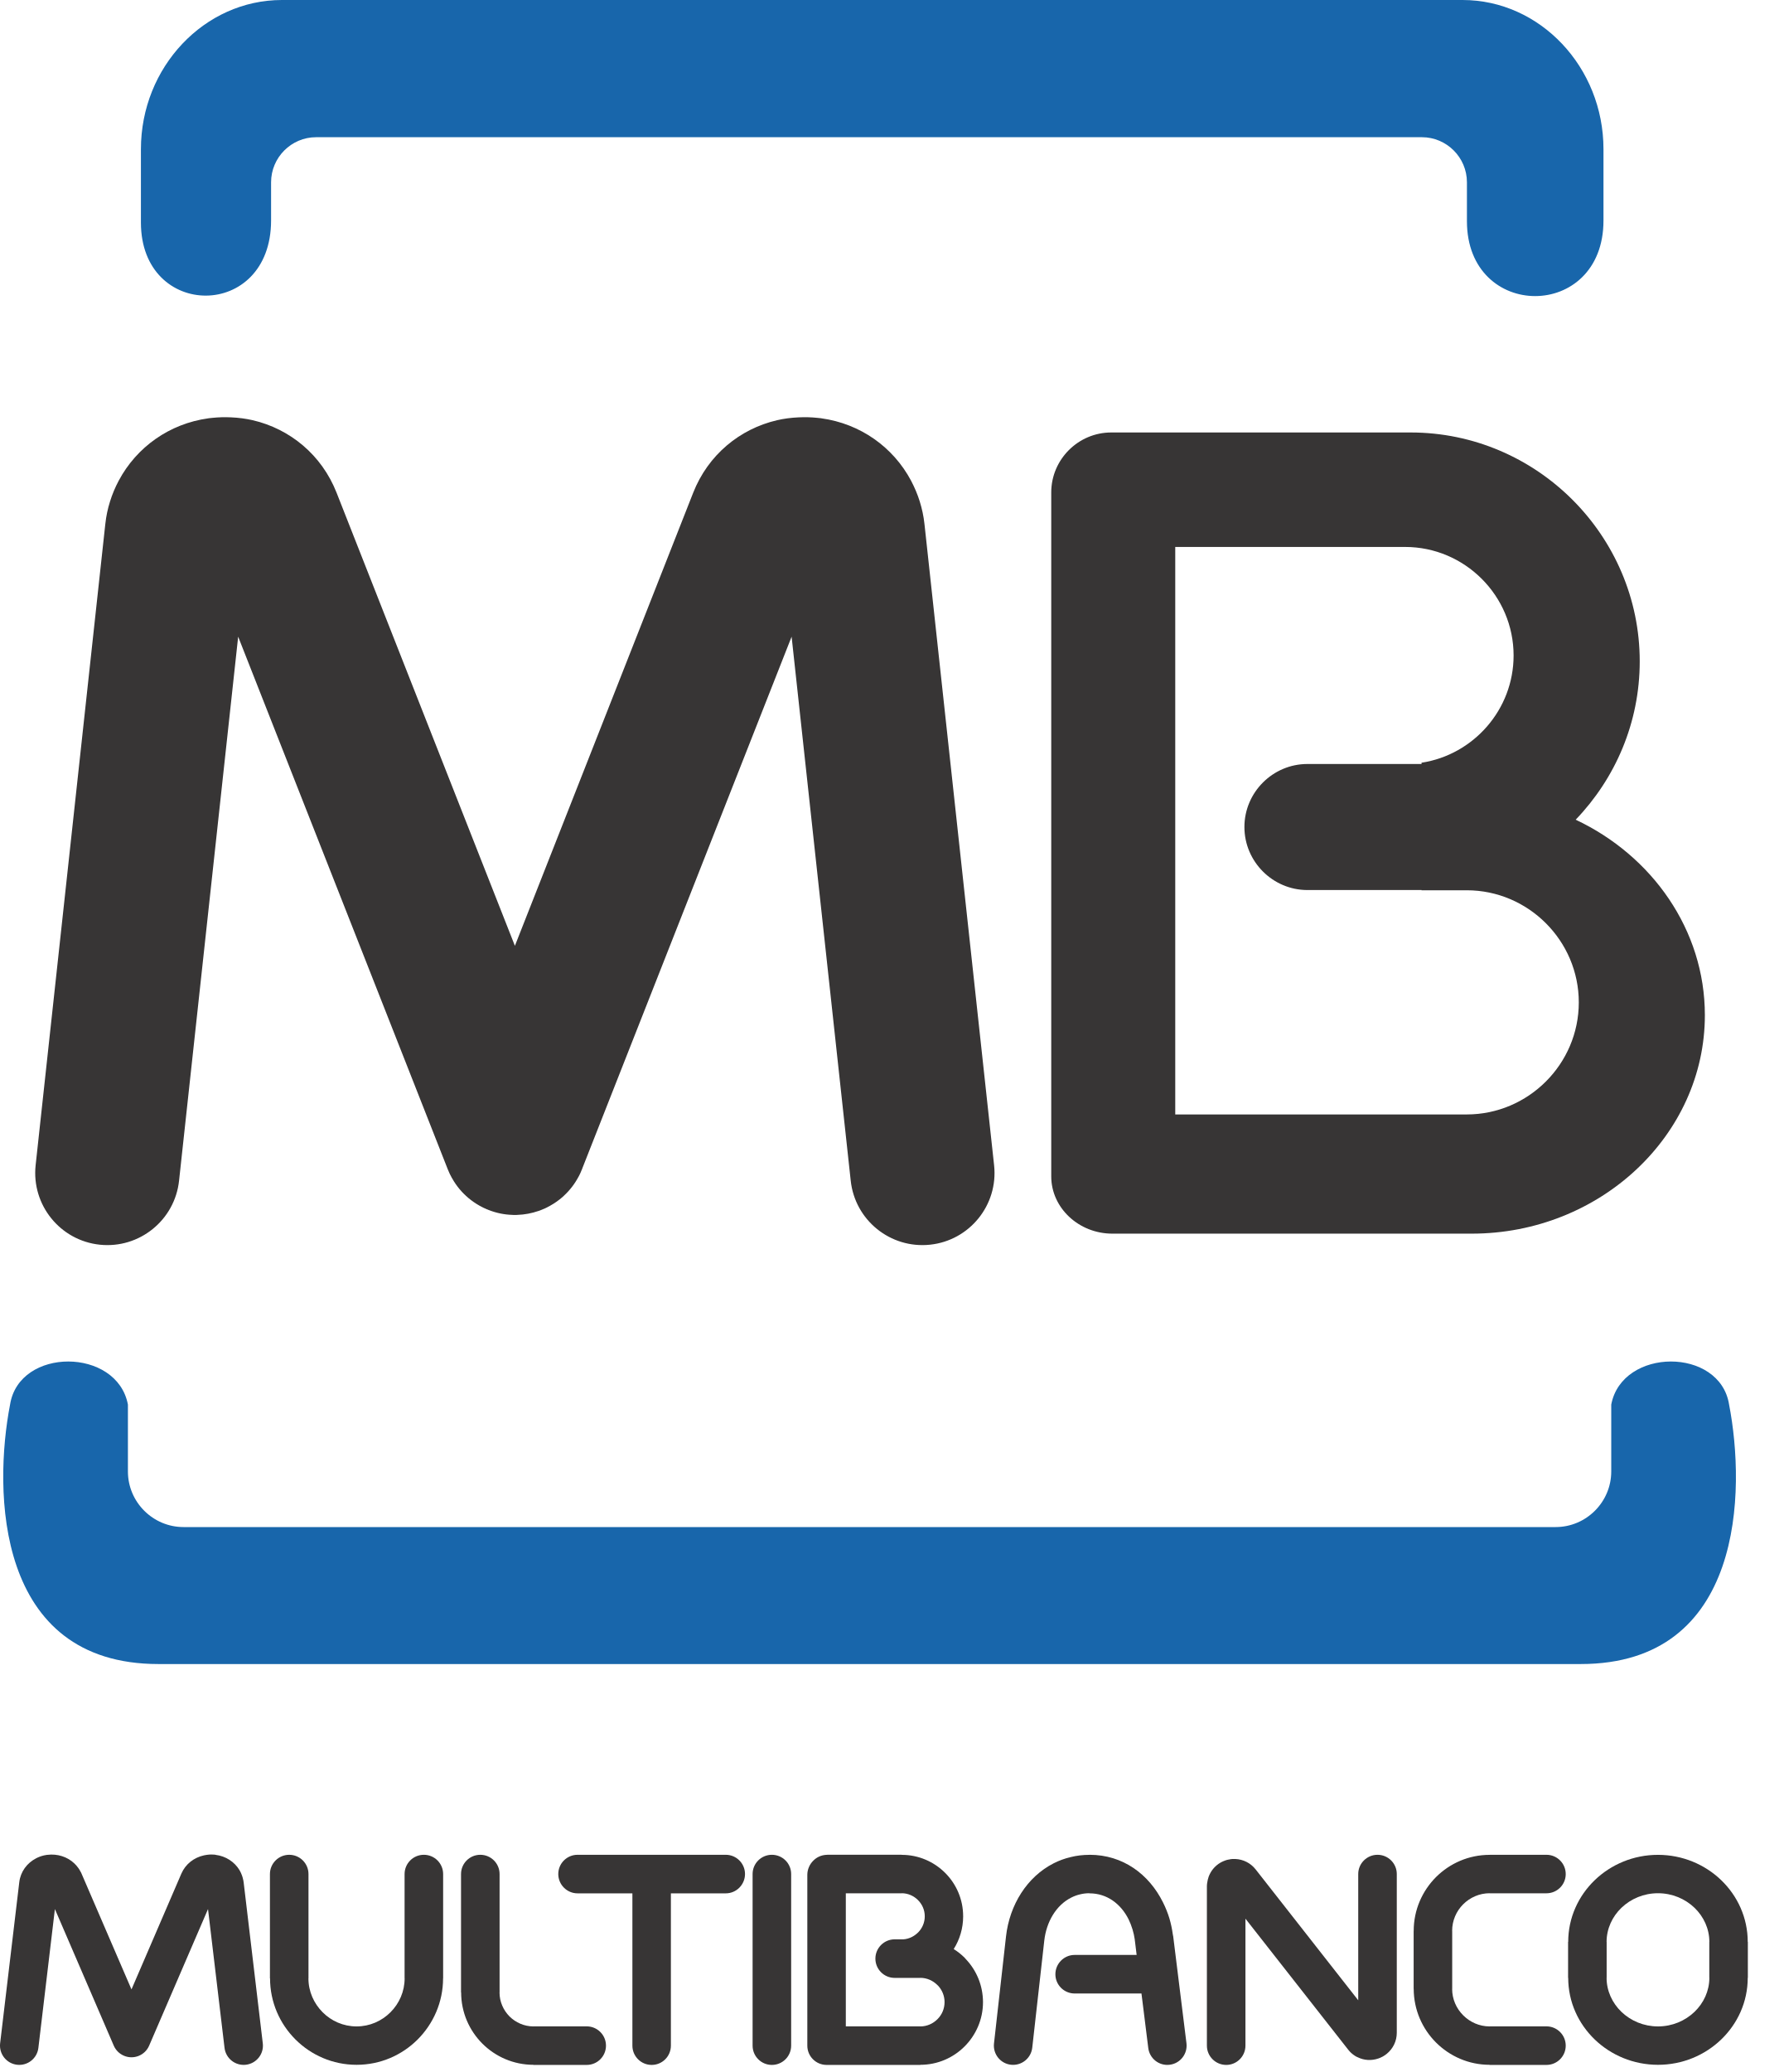
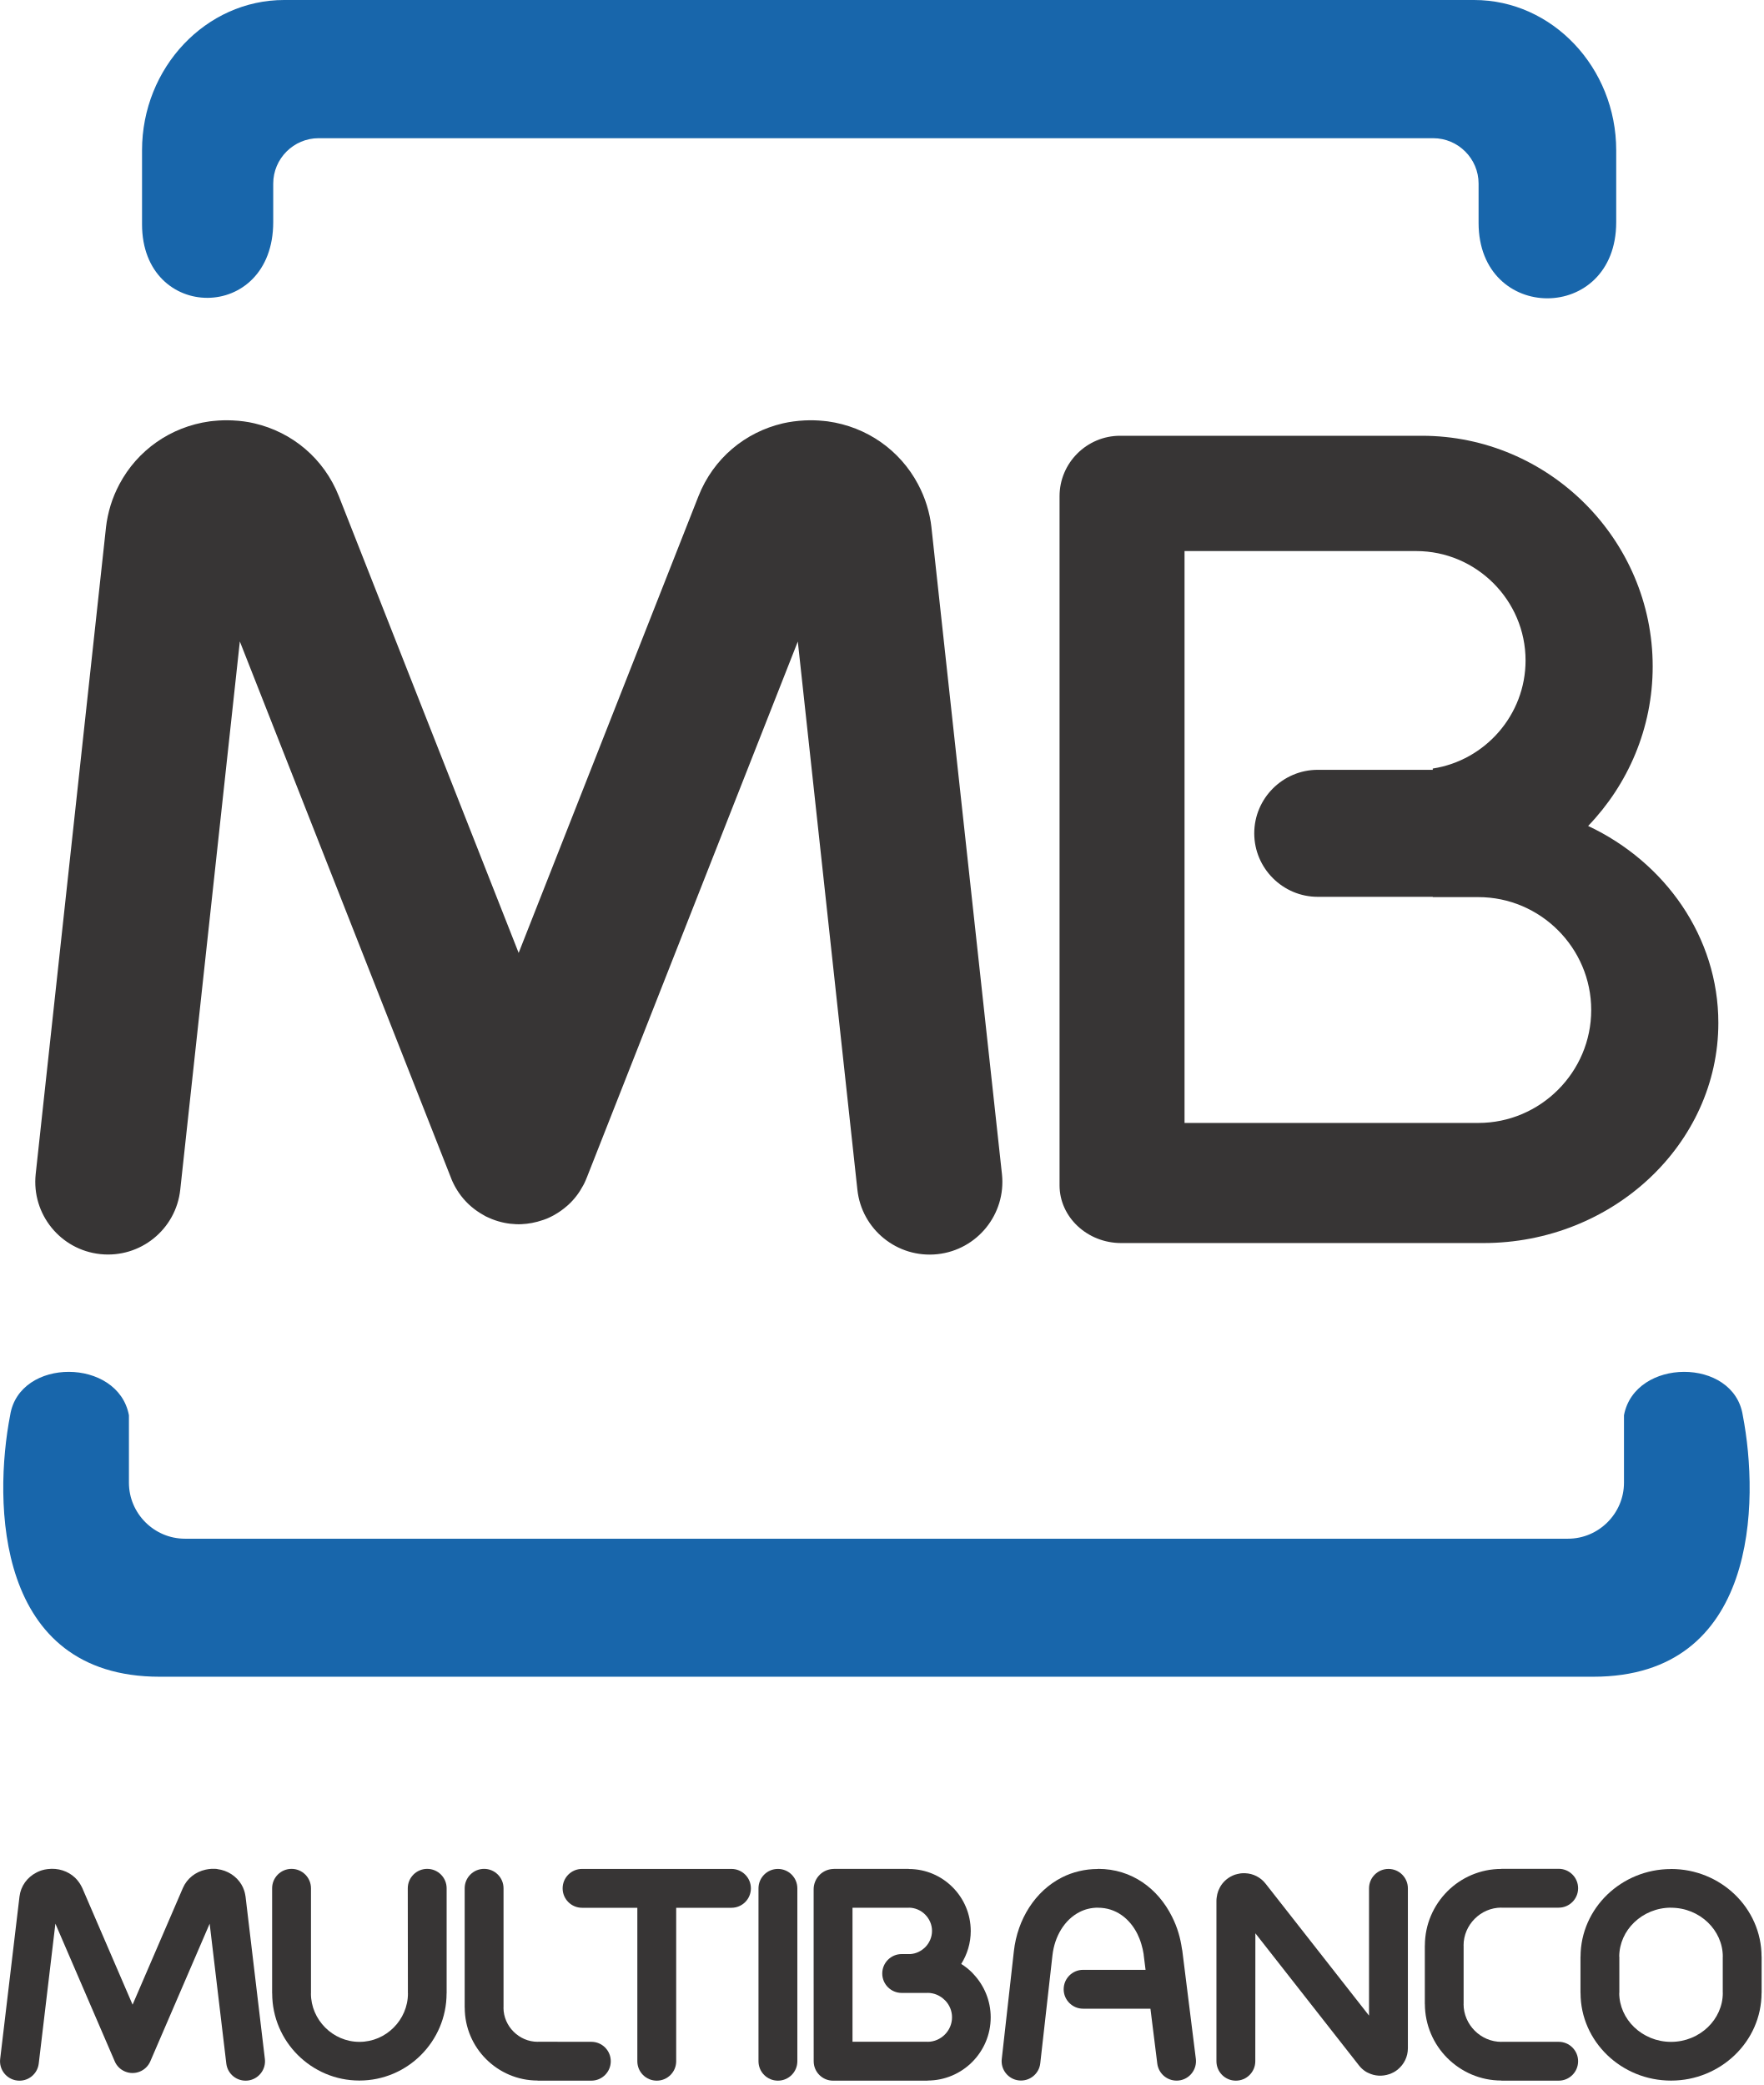
- <svg xmlns="http://www.w3.org/2000/svg" width="31px" height="36px" viewBox="0 0 31 36" version="1.1">
-   <g id="Page-1" stroke="none" stroke-width="1" fill="none" fill-rule="evenodd">
-     <g id="MULTIBANCO" transform="translate(-434, -132)">
-       <g id="LOGO_MULTIBANCO_2" transform="translate(434, 132)">
-         <path d="M15.032,28.912 L27.47,28.912 C30.31,28.912 30.338,25.894 30.049,24.404 C29.891,23.402 28.189,23.41 28.001,24.404 L28.001,25.566 C28.001,26.098 27.566,26.532 27.035,26.532 L15.032,26.532 L14.072,26.532 L3.189,26.532 C2.658,26.532 2.223,26.098 2.223,25.566 L2.223,24.404 C2.035,23.41 0.333,23.402 0.175,24.404 C-0.114,25.894 -0.086,28.912 2.754,28.912 L14.072,28.912 L15.032,28.912 Z" id="bracket_bottom" fill="#1866AB" />
-         <path d="M6.239,1.75202318e-15 L24.454,1.75202318e-15 L25.417,1.75202318e-15 C26.764,1.75202318e-15 27.866,1.167 27.866,2.592 L27.866,3.832 C27.866,5.583 25.493,5.577 25.493,3.843 L25.493,3.167 C25.493,2.736 25.141,2.384 24.711,2.384 L5.493,2.384 C5.063,2.384 4.711,2.736 4.711,3.167 L4.711,3.83 C4.711,5.572 2.449,5.559 2.449,3.867 L2.449,2.592 C2.449,1.167 3.551,1.75202318e-15 4.899,1.75202318e-15 L6.239,1.75202318e-15 Z" id="bracket_top" fill="#1866AB" />
-         <path d="M27.383,14.242 C28.711,14.867 29.628,16.157 29.628,17.638 C29.628,19.726 27.805,21.434 25.576,21.434 L19.331,21.434 C18.747,21.434 18.269,20.986 18.269,20.439 L18.269,8.556 C18.269,7.983 18.738,7.514 19.312,7.514 L24.514,7.514 C26.704,7.514 28.496,9.304 28.496,11.491 C28.496,12.556 28.071,13.526 27.383,14.242 M22.721,13.274 L24.704,13.274 L24.704,13.252 C25.607,13.114 26.304,12.329 26.304,11.389 L26.304,11.389 C26.304,10.351 25.456,9.503 24.418,9.503 L20.424,9.503 L20.424,19.363 L25.489,19.363 C26.56,19.363 27.437,18.487 27.437,17.416 C27.437,16.345 26.56,15.468 25.489,15.468 L24.704,15.468 L24.704,15.464 L22.721,15.464 C22.119,15.464 21.626,14.971 21.626,14.369 C21.626,13.767 22.119,13.274 22.721,13.274" id="big_b" fill="#373535" />
-         <path d="M17.276,20.247 C17.35,20.935 16.851,21.553 16.163,21.626 C15.474,21.699 14.857,21.2 14.784,20.512 L13.757,11.062 L10.119,20.302 L10.116,20.311 L10.116,20.312 L10.116,20.312 L10.105,20.336 L10.097,20.356 L10.095,20.36 L10.087,20.38 L10.081,20.391 L10.073,20.409 L10.068,20.418 L10.059,20.437 L10.055,20.443 C9.988,20.57 9.902,20.681 9.801,20.774 L9.797,20.778 L9.779,20.795 C9.713,20.853 9.641,20.904 9.562,20.948 L9.557,20.951 L9.533,20.964 L9.532,20.964 L9.51,20.976 L9.5,20.981 L9.486,20.988 L9.471,20.995 L9.458,21.001 L9.442,21.007 L9.429,21.013 L9.416,21.018 L9.404,21.023 L9.397,21.026 L9.387,21.03 L9.37,21.036 L9.361,21.039 C9.239,21.081 9.116,21.104 8.993,21.108 L8.979,21.109 L8.961,21.109 L8.948,21.109 L8.935,21.109 L8.918,21.109 L8.902,21.108 C8.765,21.104 8.626,21.076 8.492,21.023 L8.475,21.016 L8.471,21.014 L8.454,21.008 L8.438,21 L8.424,20.994 L8.41,20.988 L8.395,20.981 L8.387,20.976 L8.364,20.965 L8.362,20.963 L8.342,20.953 L8.331,20.947 C8.262,20.908 8.198,20.863 8.139,20.814 L8.135,20.81 C8.121,20.798 8.107,20.786 8.093,20.773 L8.093,20.772 C8.082,20.762 8.071,20.752 8.061,20.742 C8.051,20.732 8.041,20.721 8.031,20.711 L8.03,20.71 C8.018,20.696 8.006,20.683 7.993,20.668 L7.989,20.664 C7.94,20.605 7.895,20.541 7.857,20.472 L7.85,20.461 L7.84,20.441 L7.839,20.439 L7.827,20.417 L7.823,20.408 L7.815,20.393 L7.809,20.379 L7.803,20.366 L7.796,20.349 L7.789,20.333 L7.787,20.329 L7.78,20.312 L4.139,11.062 L3.112,20.512 C3.039,21.2 2.421,21.699 1.733,21.626 C1.045,21.553 0.546,20.935 0.619,20.247 L1.83,9.106 L1.831,9.103 L1.831,9.099 L1.831,9.098 C1.845,8.969 1.872,8.839 1.912,8.713 C1.95,8.59 2.001,8.468 2.064,8.35 C2.374,7.769 2.942,7.362 3.621,7.268 L3.624,7.267 C3.646,7.264 3.669,7.262 3.692,7.26 C3.798,7.249 3.904,7.246 4.008,7.251 L4.013,7.251 L4.013,7.251 C4.148,7.257 4.275,7.274 4.392,7.301 C5.04,7.452 5.59,7.903 5.849,8.56 L8.948,16.433 L12.047,8.56 C12.306,7.903 12.856,7.452 13.504,7.301 C13.62,7.274 13.747,7.257 13.883,7.251 L13.883,7.251 L13.888,7.251 C13.992,7.246 14.098,7.249 14.204,7.26 C14.227,7.262 14.249,7.264 14.272,7.267 L14.274,7.268 C14.953,7.362 15.522,7.769 15.832,8.35 C15.894,8.468 15.946,8.59 15.984,8.713 C16.023,8.839 16.051,8.968 16.065,9.098 L16.065,9.099 L16.065,9.103 L16.066,9.106 L17.276,20.247 Z" id="big_m" fill="#373535" />
-         <path d="M28.813,32.894 L28.813,32.895 L28.813,32.895 L28.812,32.895 L28.812,32.894 C28.565,32.894 28.341,32.991 28.178,33.147 C28.019,33.3 27.92,33.51 27.92,33.739 L27.921,33.739 L27.921,33.739 L27.921,34.363 L27.921,34.364 L27.92,34.364 C27.92,34.592 28.019,34.802 28.178,34.955 C28.341,35.111 28.565,35.208 28.813,35.208 L28.813,35.207 L28.813,35.207 L28.814,35.207 L28.814,35.208 C29.061,35.208 29.285,35.111 29.448,34.955 C29.607,34.802 29.706,34.592 29.706,34.363 L29.705,34.363 L29.705,34.363 L29.705,33.739 L29.705,33.739 L29.706,33.739 C29.706,33.51 29.607,33.3 29.448,33.147 C29.285,32.991 29.061,32.894 28.813,32.894 L28.813,32.894 Z M28.813,32.226 L28.813,32.226 L28.813,32.227 C29.24,32.227 29.629,32.395 29.911,32.666 C30.196,32.94 30.373,33.32 30.373,33.739 L30.375,33.739 L30.375,33.739 L30.375,34.363 L30.375,34.363 L30.373,34.363 C30.373,34.783 30.196,35.162 29.911,35.436 C29.629,35.707 29.241,35.875 28.814,35.875 L28.814,35.877 L28.813,35.877 L28.813,35.877 L28.813,35.875 C28.386,35.875 27.997,35.707 27.715,35.436 C27.43,35.162 27.253,34.783 27.253,34.364 L27.251,34.364 L27.251,34.363 L27.251,33.739 L27.251,33.739 L27.253,33.739 C27.253,33.32 27.43,32.94 27.715,32.666 C27.997,32.395 28.386,32.227 28.812,32.227 L28.812,32.226 L28.813,32.226 Z" id="multibanco_o" fill="#373535" />
-         <path d="M26.875,35.207 C27.06,35.207 27.21,35.357 27.21,35.542 C27.21,35.727 27.06,35.877 26.875,35.877 L25.889,35.877 L25.888,35.877 L25.888,35.875 C25.524,35.875 25.194,35.726 24.955,35.487 C24.717,35.249 24.569,34.919 24.568,34.556 L24.567,34.556 L24.567,34.555 L24.567,33.547 L24.567,33.547 L24.568,33.547 C24.568,33.183 24.717,32.853 24.956,32.613 C25.195,32.375 25.524,32.227 25.888,32.227 L25.888,32.226 L25.889,32.226 L26.875,32.226 C27.06,32.226 27.21,32.376 27.21,32.561 C27.21,32.746 27.06,32.895 26.875,32.895 L25.889,32.895 L25.888,32.895 L25.888,32.894 C25.709,32.894 25.546,32.968 25.427,33.087 C25.309,33.205 25.236,33.368 25.236,33.547 L25.237,33.547 L25.237,33.547 L25.237,34.555 L25.237,34.556 L25.236,34.556 C25.236,34.734 25.309,34.897 25.429,35.016 C25.547,35.134 25.709,35.208 25.888,35.208 L25.888,35.207 L25.889,35.207 L26.875,35.207 Z" id="multibanco_c" fill="#373535" />
-         <path d="M21.644,35.542 C21.644,35.727 21.494,35.877 21.31,35.877 C21.125,35.877 20.974,35.727 20.974,35.542 L20.974,32.773 L20.974,32.771 C20.974,32.752 20.976,32.733 20.979,32.715 C20.984,32.677 20.993,32.641 21.005,32.606 L21.006,32.605 L21.005,32.605 C21.012,32.586 21.022,32.566 21.033,32.545 L21.034,32.544 L21.033,32.544 C21.089,32.442 21.18,32.363 21.295,32.324 C21.31,32.319 21.325,32.314 21.341,32.311 C21.353,32.309 21.365,32.306 21.376,32.305 L21.379,32.304 L21.379,32.303 C21.401,32.3 21.428,32.298 21.459,32.299 L21.462,32.299 L21.468,32.299 L21.468,32.299 C21.605,32.305 21.733,32.368 21.822,32.481 L23.604,34.754 L23.604,32.56 C23.604,32.376 23.755,32.226 23.939,32.226 C24.124,32.226 24.274,32.376 24.274,32.56 L24.274,35.318 C24.274,35.463 24.209,35.595 24.1,35.684 C24.079,35.701 24.056,35.717 24.031,35.731 C24.018,35.738 24.004,35.745 23.99,35.751 L23.986,35.753 L23.985,35.753 C23.976,35.757 23.967,35.761 23.957,35.764 L23.957,35.765 L23.957,35.764 L23.956,35.764 L23.956,35.764 L23.954,35.765 C23.832,35.807 23.705,35.798 23.595,35.744 C23.58,35.738 23.566,35.731 23.552,35.722 C23.529,35.708 23.507,35.691 23.485,35.672 C23.472,35.661 23.458,35.646 23.443,35.628 L23.432,35.615 L23.431,35.614 L23.431,35.614 L23.427,35.609 L21.644,33.336 L21.644,35.542 Z" id="multibanco_n" fill="#373535" />
-         <path d="M20.619,35.501 C20.641,35.685 20.511,35.852 20.327,35.874 C20.144,35.897 19.977,35.766 19.955,35.582 L19.837,34.636 L18.676,34.636 C18.491,34.636 18.341,34.486 18.341,34.302 C18.341,34.117 18.491,33.966 18.676,33.966 L19.753,33.966 L19.723,33.721 L19.722,33.718 C19.721,33.71 19.721,33.702 19.72,33.695 C19.712,33.638 19.699,33.581 19.682,33.524 C19.662,33.459 19.639,33.4 19.613,33.347 C19.48,33.081 19.239,32.896 18.935,32.896 L18.932,32.896 L18.932,32.894 C18.874,32.894 18.818,32.901 18.764,32.915 C18.713,32.927 18.663,32.946 18.614,32.971 C18.357,33.101 18.185,33.387 18.148,33.717 L17.939,35.578 C17.918,35.762 17.753,35.894 17.569,35.874 C17.386,35.854 17.254,35.689 17.274,35.505 L17.483,33.644 C17.545,33.094 17.85,32.608 18.311,32.374 C18.401,32.328 18.5,32.291 18.607,32.266 C18.71,32.24 18.819,32.227 18.932,32.227 L18.932,32.226 L18.935,32.226 C19.516,32.226 19.967,32.565 20.209,33.049 C20.256,33.142 20.294,33.237 20.323,33.333 C20.348,33.418 20.368,33.51 20.381,33.605 C20.384,33.616 20.386,33.626 20.387,33.637 L20.388,33.639 L20.619,35.501 Z" id="multibanco_a" fill="#373535" />
-         <path d="M14.699,32.895 L14.699,34.03 L14.699,35.207 L15.993,35.207 L15.994,35.207 L15.994,35.208 C16.109,35.208 16.214,35.16 16.291,35.083 C16.368,35.007 16.415,34.902 16.415,34.786 L16.414,34.786 L16.414,34.786 L16.414,34.785 L16.415,34.785 C16.415,34.677 16.373,34.577 16.303,34.501 L16.29,34.489 C16.213,34.412 16.108,34.364 15.994,34.364 L15.994,34.365 L15.993,34.365 L15.671,34.365 L15.67,34.365 L15.548,34.365 C15.363,34.365 15.213,34.215 15.213,34.03 C15.213,33.846 15.363,33.695 15.548,33.695 L15.67,33.695 L15.671,33.695 L15.7,33.695 C15.797,33.688 15.885,33.644 15.952,33.578 L15.953,33.578 L15.953,33.578 C16.026,33.505 16.071,33.405 16.071,33.296 L16.07,33.296 L16.07,33.295 L16.07,33.295 L16.07,33.294 L16.071,33.294 C16.071,33.185 16.026,33.085 15.952,33.012 C15.88,32.94 15.78,32.894 15.67,32.894 L15.67,32.895 L15.67,32.895 L14.699,32.895 Z M14.03,34.03 L14.03,32.575 L14.03,32.575 C14.03,32.528 14.04,32.482 14.057,32.442 C14.075,32.398 14.102,32.359 14.135,32.327 L14.139,32.323 L14.139,32.323 C14.195,32.268 14.271,32.232 14.359,32.227 C14.365,32.226 14.372,32.226 14.378,32.226 L14.378,32.225 L14.379,32.225 L15.67,32.225 L15.67,32.225 L15.67,32.227 C15.965,32.227 16.232,32.347 16.426,32.541 C16.619,32.734 16.738,33 16.738,33.294 L16.74,33.294 L16.74,33.295 L16.74,33.295 L16.74,33.296 L16.738,33.296 C16.738,33.504 16.678,33.699 16.574,33.864 C16.643,33.907 16.707,33.958 16.764,34.015 C16.771,34.023 16.778,34.03 16.784,34.038 C16.969,34.232 17.082,34.496 17.083,34.785 L17.084,34.785 L17.084,34.786 L17.084,34.786 L17.083,34.786 C17.083,35.087 16.96,35.359 16.762,35.557 C16.566,35.753 16.294,35.875 15.994,35.875 L15.994,35.877 L15.993,35.877 L14.365,35.877 C14.18,35.877 14.03,35.727 14.03,35.542 L14.03,34.03 Z" id="multibanco_b" fill="#373535" />
-         <path d="M13.749,35.542 C13.749,35.727 13.599,35.877 13.414,35.877 C13.229,35.877 13.079,35.727 13.079,35.542 L13.079,32.56 C13.079,32.376 13.229,32.226 13.414,32.226 C13.599,32.226 13.749,32.376 13.749,32.56 L13.749,35.542 Z" id="multibanco_i" fill="#373535" />
-         <path d="M11.659,35.542 C11.659,35.727 11.51,35.877 11.325,35.877 C11.14,35.877 10.99,35.727 10.99,35.542 L10.99,32.896 L10.037,32.896 C9.852,32.896 9.702,32.745 9.702,32.56 C9.702,32.376 9.852,32.226 10.037,32.226 L11.325,32.226 L12.613,32.226 C12.797,32.226 12.947,32.376 12.947,32.56 C12.947,32.745 12.797,32.896 12.613,32.896 L11.659,32.896 L11.659,35.542 Z" id="multibanco_t" fill="#373535" />
-         <path d="M10.196,35.207 C10.381,35.207 10.531,35.357 10.531,35.542 C10.531,35.727 10.381,35.877 10.196,35.877 L9.272,35.877 L9.271,35.877 L9.271,35.875 C8.925,35.875 8.61,35.734 8.382,35.506 C8.155,35.278 8.014,34.964 8.014,34.618 L8.012,34.618 L8.012,34.617 L8.012,32.561 C8.012,32.376 8.162,32.226 8.347,32.226 C8.532,32.226 8.682,32.376 8.682,32.561 L8.682,34.617 L8.682,34.618 L8.681,34.618 C8.681,34.779 8.748,34.927 8.855,35.035 C8.962,35.141 9.11,35.208 9.271,35.208 L9.271,35.207 L9.272,35.207 L10.196,35.207 Z" id="multibanco_l" fill="#373535" />
-         <path d="M7.031,32.561 C7.031,32.376 7.181,32.226 7.366,32.226 C7.551,32.226 7.701,32.376 7.701,32.561 L7.701,34.372 L7.701,34.372 L7.7,34.372 C7.7,34.786 7.53,35.163 7.258,35.435 C6.986,35.707 6.611,35.875 6.197,35.875 L6.197,35.877 L6.196,35.877 L6.196,35.877 L6.196,35.875 C5.782,35.875 5.405,35.706 5.133,35.433 C4.862,35.162 4.693,34.786 4.693,34.373 L4.691,34.373 L4.691,34.372 L4.691,32.561 C4.691,32.376 4.842,32.226 5.026,32.226 C5.211,32.226 5.361,32.376 5.361,32.561 L5.361,34.372 L5.361,34.373 L5.36,34.373 C5.36,34.601 5.455,34.81 5.607,34.962 C5.758,35.114 5.967,35.208 6.196,35.208 L6.196,35.207 L6.196,35.207 L6.197,35.207 L6.197,35.208 C6.426,35.208 6.635,35.114 6.787,34.961 C6.938,34.81 7.032,34.601 7.032,34.372 L7.031,34.372 L7.031,34.372 L7.031,32.561 Z" id="multibanco_u" fill="#373535" />
-         <path d="M4.567,35.503 C4.589,35.686 4.457,35.852 4.274,35.874 C4.091,35.896 3.924,35.765 3.902,35.581 L3.615,33.169 L2.592,35.542 C2.519,35.712 2.322,35.79 2.153,35.717 C2.071,35.682 2.01,35.618 1.977,35.542 L1.977,35.542 L0.954,33.169 L0.667,35.581 C0.645,35.765 0.479,35.896 0.295,35.874 C0.112,35.852 -0.019,35.686 0.002,35.503 L0.335,32.702 C0.357,32.519 0.469,32.369 0.628,32.287 C0.649,32.276 0.671,32.266 0.693,32.258 C0.702,32.254 0.71,32.251 0.719,32.249 C0.747,32.24 0.781,32.232 0.818,32.227 L0.818,32.228 L0.82,32.227 L0.823,32.227 C0.998,32.205 1.171,32.261 1.291,32.375 C1.315,32.397 1.338,32.424 1.359,32.453 C1.374,32.473 1.387,32.494 1.398,32.516 C1.406,32.528 1.412,32.54 1.417,32.553 L2.285,34.565 L3.152,32.553 C3.224,32.387 3.371,32.274 3.544,32.236 C3.577,32.229 3.61,32.224 3.642,32.222 C3.667,32.221 3.692,32.221 3.715,32.223 L3.717,32.223 L3.717,32.223 C3.726,32.223 3.734,32.224 3.742,32.225 L3.745,32.226 L3.745,32.227 L3.746,32.227 C3.925,32.249 4.077,32.35 4.163,32.494 L4.163,32.494 C4.181,32.524 4.195,32.556 4.207,32.59 C4.214,32.611 4.221,32.632 4.225,32.655 C4.229,32.67 4.232,32.684 4.233,32.699 L4.234,32.702 L4.567,35.503 Z" id="multibanco_m" fill="#373535" />
+ <svg xmlns="http://www.w3.org/2000/svg" width="20.3" height="24" version="1.1" viewBox="0 0 20.3 24">
+   <g transform="scale(.667561)" fill="none" fill-rule="evenodd">
+     <g transform="translate(-434,-132)">
+       <g transform="translate(434,132)">
+         <path d="m15.032 28.912h12.438c2.84 0 2.868-3.019 2.579-4.509-0.158-1.002-1.86-0.993-2.048 0v1.163c0 0.531-0.435 0.966-0.966 0.966h-23.846c-0.531 0-0.966-0.435-0.966-0.966v-1.163c-0.187-0.993-1.89-1.002-2.048 0-0.289 1.49-0.261 4.509 2.579 4.509h11.318z" fill="#1866ab" />
+         <path d="m6.239 0h19.178c1.348 0 2.45 1.167 2.45 2.592v1.239c0 1.752-2.373 1.745-2.373 0.012v-0.677c0-0.431-0.352-0.783-0.783-0.783h-19.217c-0.431 0-0.783 0.352-0.783 0.783v0.663c0 1.742-2.262 1.73-2.262 0.038v-1.275c0-1.426 1.102-2.592 2.45-2.592z" fill="#1866ab" />
+         <g fill="#373535">
+           <path d="m27.383 14.242c1.328 0.625 2.245 1.915 2.245 3.396 0 2.088-1.823 3.796-4.051 3.796h-6.246c-0.584 0-1.062-0.448-1.062-0.995v-11.883c0-0.573 0.469-1.042 1.044-1.042h5.202c2.19 0 3.981 1.79 3.981 3.977 0 1.065-0.425 2.035-1.113 2.751m-4.662-0.968h1.983v-0.022c0.903-0.139 1.6-0.924 1.6-1.864 0-1.037-0.849-1.886-1.886-1.886h-3.994v9.861h5.065c1.071 0 1.947-0.876 1.947-1.947 0-1.071-0.876-1.947-1.947-1.947h-0.785v-0.005h-1.983c-0.602 0-1.095-0.492-1.095-1.095s0.493-1.095 1.095-1.095" />
+           <path d="m17.276 20.247c0.073 0.688-0.426 1.306-1.114 1.379-0.688 0.073-1.306-0.425-1.379-1.114l-1.027-9.45-3.637 9.24-0.004 0.009-2.46e-4 9.86e-4v2.47e-4l-0.01 0.024-0.008 0.019-2e-3 0.005-0.009 0.019-0.005 0.012-0.009 0.018-0.004 0.008-0.01 0.019-0.004 0.007c-0.067 0.126-0.153 0.238-0.254 0.331l-0.004 0.003-0.019 0.017c-0.066 0.058-0.138 0.109-0.217 0.154l-0.005 3e-3 -0.024 0.013-9.863e-4 4.93e-4 -0.022 0.011-0.01 0.005-0.014 0.007-0.015 0.007-0.013 0.006-0.016 0.007-0.014 0.006-0.013 0.005-0.012 0.004-0.007 0.003-0.011 0.004-0.017 0.006-0.01 0.003c-0.121 0.042-0.245 0.065-0.367 0.07l-0.015 4.93e-4 -0.018 2.47e-4h-0.026l-0.017-2.47e-4 -0.016-4.93e-4c-0.137-0.005-0.275-0.033-0.41-0.086l-0.017-0.007-0.004-2e-3 -0.017-0.007-0.016-0.007-0.013-0.006-0.014-0.006-0.015-0.007-0.009-0.004-0.023-0.012-0.002-0.002-0.019-0.011-0.011-0.006c-0.069-0.039-0.133-0.083-0.192-0.133l-0.005-0.004c-0.014-0.012-0.028-0.024-0.041-0.036l-7.397e-4 -9.87e-4c-0.011-0.01-0.021-0.02-0.031-0.03-0.01-0.01-0.02-0.021-0.03-0.031l-7.397e-4 -9.86e-4c-0.013-0.014-0.025-0.027-0.037-0.041l-0.004-0.005c-0.05-0.059-0.094-0.123-0.133-0.192l-0.006-0.011-0.011-0.02-9.863e-4 -0.003-0.012-0.022-0.004-0.009-0.007-0.015-0.007-0.014-0.006-0.013-0.007-0.016-0.007-0.017-0.001-0.004-0.007-0.017-3.641-9.25-1.027 9.45c-0.073 0.689-0.69 1.187-1.379 1.114-0.688-0.073-1.187-0.69-1.114-1.379l1.211-11.141 4.931e-4 -0.003 4.932e-4 -0.005-4.932e-4 -2.466e-4c0.015-0.13 0.042-0.259 0.081-0.386 0.038-0.123 0.089-0.244 0.152-0.363 0.309-0.581 0.878-0.988 1.557-1.082l0.002-4.931e-4c0.023-0.003 0.046-0.005 0.068-0.007 0.106-0.011 0.212-0.014 0.316-0.009l0.005 2.466e-4v-2.466e-4c0.135 0.006 0.262 0.023 0.379 0.051 0.648 0.151 1.198 0.602 1.457 1.259l3.099 7.872 3.099-7.872c0.259-0.658 0.809-1.108 1.457-1.259 0.117-0.027 0.243-0.044 0.379-0.051v2.466e-4l0.005-2.466e-4c0.104-0.005 0.21-0.002 0.317 0.009 0.022 0.002 0.045 0.004 0.068 0.007l0.003 4.931e-4c0.679 0.094 1.248 0.501 1.557 1.082 0.063 0.118 0.114 0.24 0.152 0.363 0.039 0.127 0.067 0.256 0.081 0.386l-4.93e-4 2.466e-4 4.93e-4 0.005 4.93e-4 0.003z" />
+           <path d="m28.813 32.894v0.001h-0.001v-0.001c-0.247 0-0.471 0.097-0.634 0.253-0.16 0.153-0.258 0.363-0.259 0.592h0.002v0.625h-0.002c2.47e-4 0.229 0.099 0.438 0.258 0.591 0.163 0.156 0.387 0.253 0.635 0.253v-0.001h0.001v0.001c0.247 0 0.471-0.097 0.634-0.253 0.159-0.153 0.258-0.362 0.258-0.591h-0.001v-0.625h0.001c-2.47e-4 -0.229-0.099-0.438-0.258-0.591-0.163-0.156-0.387-0.253-0.635-0.253zm-4.93e-4 -0.669h4.93e-4v0.002c0.427 0 0.816 0.168 1.098 0.439 0.285 0.274 0.462 0.654 0.462 1.073h0.001v0.625h-0.001c-2.47e-4 0.419-0.177 0.799-0.463 1.073-0.282 0.27-0.67 0.439-1.097 0.439v0.002h-0.001v-0.002c-0.427 0-0.816-0.168-1.098-0.439-0.285-0.274-0.462-0.653-0.462-1.072h-0.001v-0.625h0.001c2.46e-4 -0.419 0.178-0.799 0.463-1.073 0.282-0.27 0.67-0.439 1.097-0.439v-0.002z" />
+           <path d="m26.875 35.207c0.185 0 0.335 0.15 0.335 0.335 0 0.185-0.15 0.335-0.335 0.335h-0.987v-0.002c-0.364 0-0.694-0.149-0.933-0.388-0.238-0.238-0.386-0.568-0.387-0.932h-0.001v-1.009h0.001c2.46e-4 -0.364 0.149-0.694 0.388-0.934 0.238-0.238 0.568-0.386 0.931-0.386v-0.002h0.988c0.185 0 0.335 0.15 0.335 0.335 0 0.185-0.15 0.335-0.335 0.335h-0.988v-0.001c-0.178 0-0.342 0.074-0.46 0.193-0.118 0.118-0.192 0.281-0.192 0.46h9.86e-4v1.009h-9.86e-4c0 0.179 0.074 0.342 0.193 0.461 0.118 0.118 0.281 0.192 0.46 0.192v-0.001h4.93e-4z" />
+           <path d="m21.644 35.542c0 0.185-0.15 0.335-0.335 0.335-0.185 0-0.335-0.15-0.335-0.335v-2.77c0-0.019 0.002-0.038 0.005-0.057 0.004-0.038 0.014-0.074 0.026-0.108l4.93e-4 -9.87e-4 -4.93e-4 -2.46e-4c0.007-0.018 0.017-0.038 0.028-0.06l7.4e-4 -9.86e-4 -7.4e-4 -2.47e-4c0.056-0.102 0.147-0.18 0.262-0.22 0.015-0.005 0.031-0.009 0.046-0.012 0.012-0.003 0.024-0.005 0.036-0.007l0.003-4.93e-4v-9.86e-4c0.022-0.003 0.049-0.005 0.08-0.004h0.009c0.137 0.005 0.266 0.069 0.354 0.182l1.782 2.273v-2.194c0-0.185 0.15-0.335 0.335-0.335 0.185 0 0.335 0.15 0.335 0.335v2.757c0 0.146-0.066 0.277-0.175 0.367-0.021 0.017-0.044 0.033-0.068 0.046-0.013 0.007-0.027 0.014-0.042 0.02l-0.004 0.002-7.4e-4 2.46e-4c-0.009 0.004-0.018 0.008-0.028 0.011l-9.86e-4 4.93e-4v-4.93e-4h-2.47e-4l-2.47e-4 -2.47e-4 -0.002 7.4e-4c-0.122 0.042-0.249 0.033-0.359-0.02-0.015-0.006-0.029-0.014-0.043-0.022-0.023-0.014-0.045-0.031-0.066-0.05-0.013-0.012-0.028-0.027-0.043-0.045l-0.011-0.013-7.4e-4 -7.4e-4 2.46e-4 -2.47e-4 -0.004-0.005-1.782-2.273z" />
+           <path d="m20.619 35.501c0.022 0.183-0.108 0.351-0.292 0.373-0.183 0.022-0.35-0.108-0.373-0.292l-0.118-0.946h-1.161c-0.185 0-0.335-0.15-0.335-0.335 0-0.185 0.15-0.335 0.335-0.335h1.077l-0.031-0.246-4.94e-4 -0.003c-9.86e-4 -0.008-0.002-0.016-2e-3 -0.023-0.009-0.056-0.021-0.113-0.039-0.171-0.019-0.065-0.043-0.124-0.069-0.177-0.133-0.266-0.373-0.451-0.677-0.451h-0.003v-0.001c-0.058 0-0.115 0.007-0.168 0.02-0.051 0.012-0.101 0.031-0.15 0.056-0.257 0.131-0.429 0.417-0.466 0.746l-0.21 1.861c-0.02 0.184-0.186 0.316-0.369 0.296-0.183-0.02-0.316-0.186-0.295-0.369l0.209-1.861c0.062-0.55 0.367-1.036 0.828-1.27 0.09-0.046 0.189-0.083 0.296-0.108 0.103-0.025 0.212-0.038 0.325-0.038v-0.002h0.003c0.581 0 1.032 0.339 1.274 0.823 0.047 0.093 0.085 0.188 0.113 0.284 0.026 0.086 0.045 0.177 0.059 0.273 0.003 0.01 0.004 0.021 0.006 0.031l4.93e-4 0.003z" />
+           <path d="m14.699 32.895v2.311h1.295v0.001c0.115 0 0.22-0.048 0.297-0.125 0.076-0.076 0.124-0.181 0.124-0.297h-9.86e-4v-0.001h9.86e-4c0-0.108-0.042-0.208-0.112-0.284l-0.013-0.012c-0.077-0.077-0.182-0.125-0.297-0.125v0.001h-0.446c-0.185 0-0.335-0.15-0.335-0.335 0-0.184 0.15-0.335 0.335-0.335h0.152c0.097-0.007 0.185-0.051 0.252-0.117l4.94e-4 4.93e-4 4.93e-4 -4.93e-4c0.072-0.073 0.118-0.173 0.118-0.282h-0.001v-0.001h0.001c0-0.109-0.046-0.209-0.119-0.282-0.072-0.072-0.173-0.118-0.282-0.118v0.001h-4.93e-4zm-0.67 1.135v-1.455c0-0.047 0.01-0.092 0.027-0.133 0.018-0.044 0.045-0.083 0.078-0.115l0.004-0.004-2.46e-4 -2.47e-4c0.057-0.054 0.132-0.09 0.22-0.096 0.007-4.93e-4 0.013-9.86e-4 0.02-7.4e-4v-7.39e-4h1.292v0.002c0.294 0 0.562 0.12 0.755 0.314 0.193 0.193 0.312 0.459 0.313 0.754h0.002v0.001h-0.002c0 0.209-0.061 0.403-0.164 0.568 0.069 0.044 0.133 0.094 0.19 0.152 0.007 0.007 0.014 0.015 0.02 0.022 0.184 0.195 0.298 0.458 0.298 0.747h0.001v0.001h-0.001c0 0.3-0.123 0.573-0.32 0.77-0.196 0.196-0.468 0.318-0.768 0.319v0.002h-1.629c-0.185 0-0.335-0.15-0.335-0.335z" />
+           <path d="m13.748 35.542c0 0.185-0.15 0.335-0.335 0.335-0.185 0-0.335-0.15-0.335-0.335v-2.981c0-0.185 0.15-0.335 0.335-0.335 0.185 0 0.335 0.15 0.335 0.335z" />
+           <path d="m11.659 35.542c0 0.185-0.15 0.335-0.335 0.335s-0.335-0.15-0.335-0.335v-2.646h-0.953c-0.185 0-0.335-0.15-0.335-0.335 0-0.185 0.15-0.335 0.335-0.335h2.576c0.185 0 0.335 0.15 0.335 0.335 0 0.185-0.15 0.335-0.335 0.335h-0.953z" />
+           <path d="m10.196 35.207c0.185 0 0.335 0.15 0.335 0.335 0 0.185-0.15 0.335-0.335 0.335h-0.925v-0.002c-0.347 0-0.662-0.142-0.89-0.37-0.227-0.227-0.368-0.541-0.368-0.888h-0.001v-2.057c0-0.185 0.15-0.335 0.335-0.335s0.335 0.15 0.335 0.335v2.057h-0.001c0 0.161 0.067 0.309 0.175 0.416 0.107 0.107 0.254 0.174 0.416 0.174v-0.001h2.466e-4z" />
+           <path d="m7.031 32.56c0-0.185 0.15-0.335 0.335-0.335s0.335 0.15 0.335 0.335v1.812h-0.001c0 0.414-0.169 0.79-0.442 1.063-0.271 0.271-0.647 0.44-1.061 0.44v0.002h-0.001v-0.002c-0.414 0-0.79-0.169-1.063-0.442-0.271-0.271-0.44-0.647-0.44-1.061h-0.001v-1.812c0-0.185 0.15-0.335 0.335-0.335s0.335 0.15 0.335 0.335v1.812h-0.001c0 0.229 0.094 0.437 0.247 0.59 0.151 0.151 0.36 0.246 0.589 0.246v-0.001h0.001v0.001c0.229 0 0.438-0.094 0.59-0.247 0.151-0.151 0.246-0.36 0.246-0.589h-0.001v-4.93e-4z" />
+           <path d="m4.567 35.503c0.022 0.183-0.11 0.35-0.293 0.372-0.184 0.021-0.35-0.109-0.372-0.293l-0.287-2.412-1.023 2.373c-0.073 0.17-0.27 0.248-0.439 0.175-0.082-0.035-0.143-0.099-0.175-0.175l-1.023-2.373-0.287 2.412c-0.022 0.184-0.188 0.315-0.372 0.293-0.183-0.022-0.315-0.188-0.293-0.372l0.333-2.8c0.022-0.183 0.133-0.333 0.293-0.415 0.021-0.011 0.043-0.021 0.065-0.029 0.009-0.004 0.017-0.006 0.026-0.009 0.028-0.009 0.061-0.016 0.099-0.021v2.46e-4l0.003-2.46e-4 0.003-4.94e-4c0.175-0.022 0.347 0.034 0.468 0.148 0.024 0.023 0.047 0.049 0.068 0.079 0.014 0.02 0.028 0.041 0.039 0.063 0.007 0.012 0.013 0.024 0.019 0.037l0.867 2.011 0.867-2.011c0.072-0.166 0.219-0.279 0.392-0.317 0.033-0.007 0.066-0.012 0.098-0.014 0.025-0.001 0.05-0.001 0.073 2.47e-4l0.002 2.46e-4c0.008 4.93e-4 0.016 0.001 0.025 0.002l0.003 4.94e-4 -2.466e-4 9.86e-4 0.001 2.46e-4c0.179 0.023 0.331 0.123 0.417 0.268h-2.466e-4c0.018 0.03 0.033 0.062 0.044 0.095 0.007 0.021 0.014 0.043 0.018 0.066 0.003 0.014 0.006 0.029 0.008 0.044l4.932e-4 3e-3z" />
+         </g>
      </g>
    </g>
  </g>
</svg>
